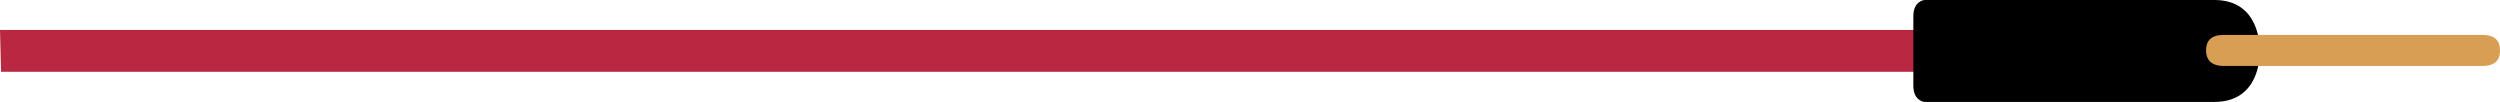
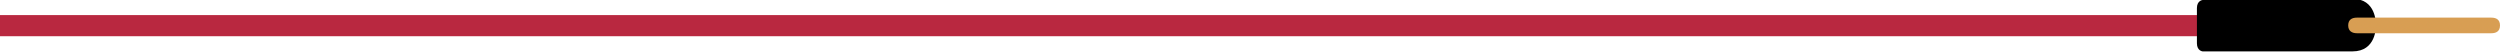
- <svg xmlns="http://www.w3.org/2000/svg" width="143.74" height="5.86" viewBox="0 0 143.74 5.86">
+ <svg xmlns="http://www.w3.org/2000/svg" width="285.07" height="5.86" viewBox="0 0 285.07 5.86">
  <g id="cable">
-     <polygon id="cable-2" points="0 1.72 112.64 1.72 112.64 4.13 .06 4.13 0 1.72" fill="#b92840" />
+     <polygon points="0 1.72 253.22 1.72 253.22 4.13 0 4.13" fill="#b92840" />
  </g>
  <g id="head">
-     <g id="head-2">
-       <path d="M127.32,0h-16.68s-.63.06-.63.92v4.02c0,.86.63.92.63.92h16.68c2.63,0,2.62-2.69,2.61-2.93,0-.24.02-2.93-2.61-2.93Z" />
-       <path d="M142.77,3.79h-14.96c-.54,0-.97-.25-.97-.89,0-.67.43-.89.97-.89h14.96c.54,0,.97.22.97.89s-.43.89-.97.89Z" fill="#d89e53" />
-     </g>
+     <path d="M268.25,0h-17.09s-.65.06-.65.92v4.02c0,.86.65.92.65.92h17.09c2.69,0,2.68-2.75,2.67-3,0-.25.02-3-2.67-3Z" />
+     <path d="M284.08,3.79h-15.33c-.55,0-.99-.25-.99-.89,0-.67.44-.89.99-.89h15.33c.55,0,.99.22.99.89s-.44.89-.99.89Z" fill="#d89e53" />
  </g>
</svg>
